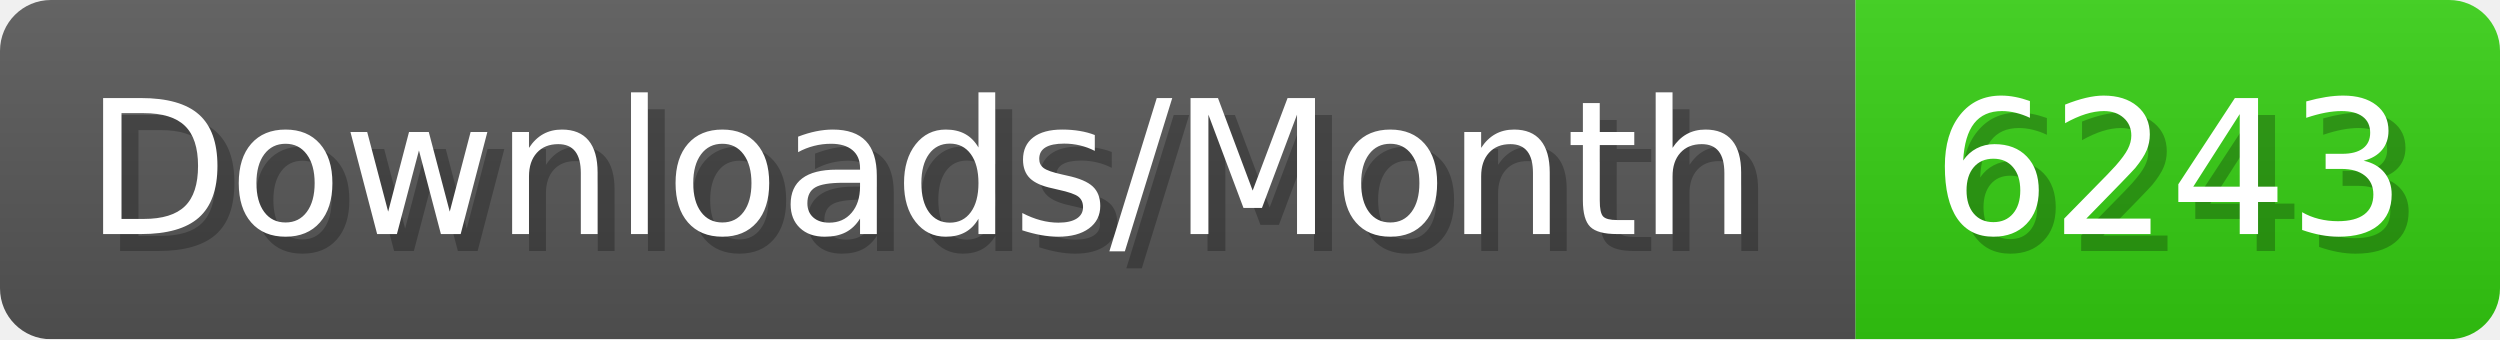
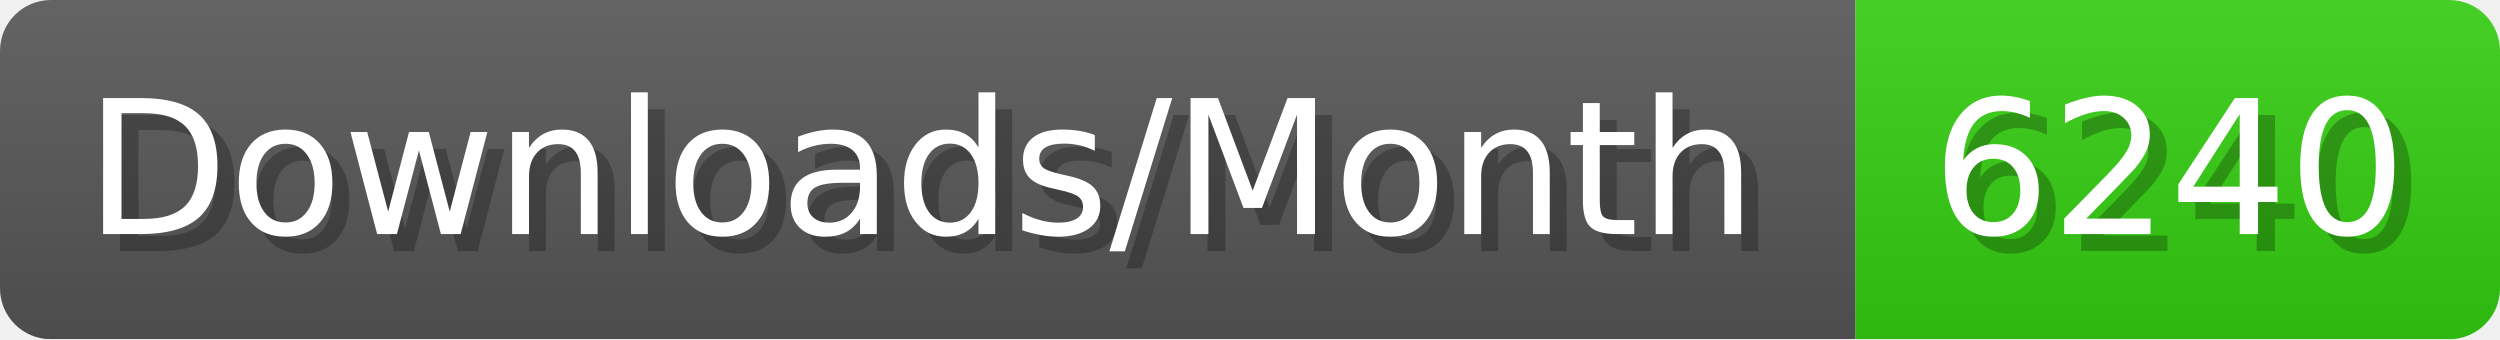
- <svg xmlns="http://www.w3.org/2000/svg" width="147.4" height="20" viewBox="0 0 1474 200" role="img" aria-label="Downloads/Month: 6243">
+ <svg xmlns="http://www.w3.org/2000/svg" width="147.4" height="20" viewBox="0 0 1474 200" role="img" aria-label="Downloads/Month: 6240">
  <linearGradient id="YlXUI" x2="0" y2="100%">
    <stop offset="0" stop-opacity=".1" stop-color="#EEE" />
    <stop offset="1" stop-opacity=".1" />
  </linearGradient>
  <mask id="JHhop">
    <rect width="1474" height="200" rx="30" fill="#FFF" />
  </mask>
  <g mask="url(#JHhop)">
    <rect width="1094" height="200" fill="#555" />
    <rect width="380" height="200" fill="#3C1" x="1094" />
    <rect width="1474" height="200" fill="url(#YlXUI)" />
  </g>
  <g aria-hidden="true" fill="#fff" text-anchor="start" font-family="Verdana,DejaVu Sans,sans-serif" font-size="110">
    <text x="60" y="148" textLength="994" fill="#000" opacity="0.25">Downloads/Month</text>
    <text x="50" y="138" textLength="994">Downloads/Month</text>
-     <text x="1149" y="148" textLength="280" fill="#000" opacity="0.25">6243</text>
-     <text x="1139" y="138" textLength="280">6243</text>
+     <text x="1149" y="148" textLength="280" fill="#000" opacity="0.25">6240</text>
+     <text x="1139" y="138" textLength="280">6240</text>
  </g>
</svg>
